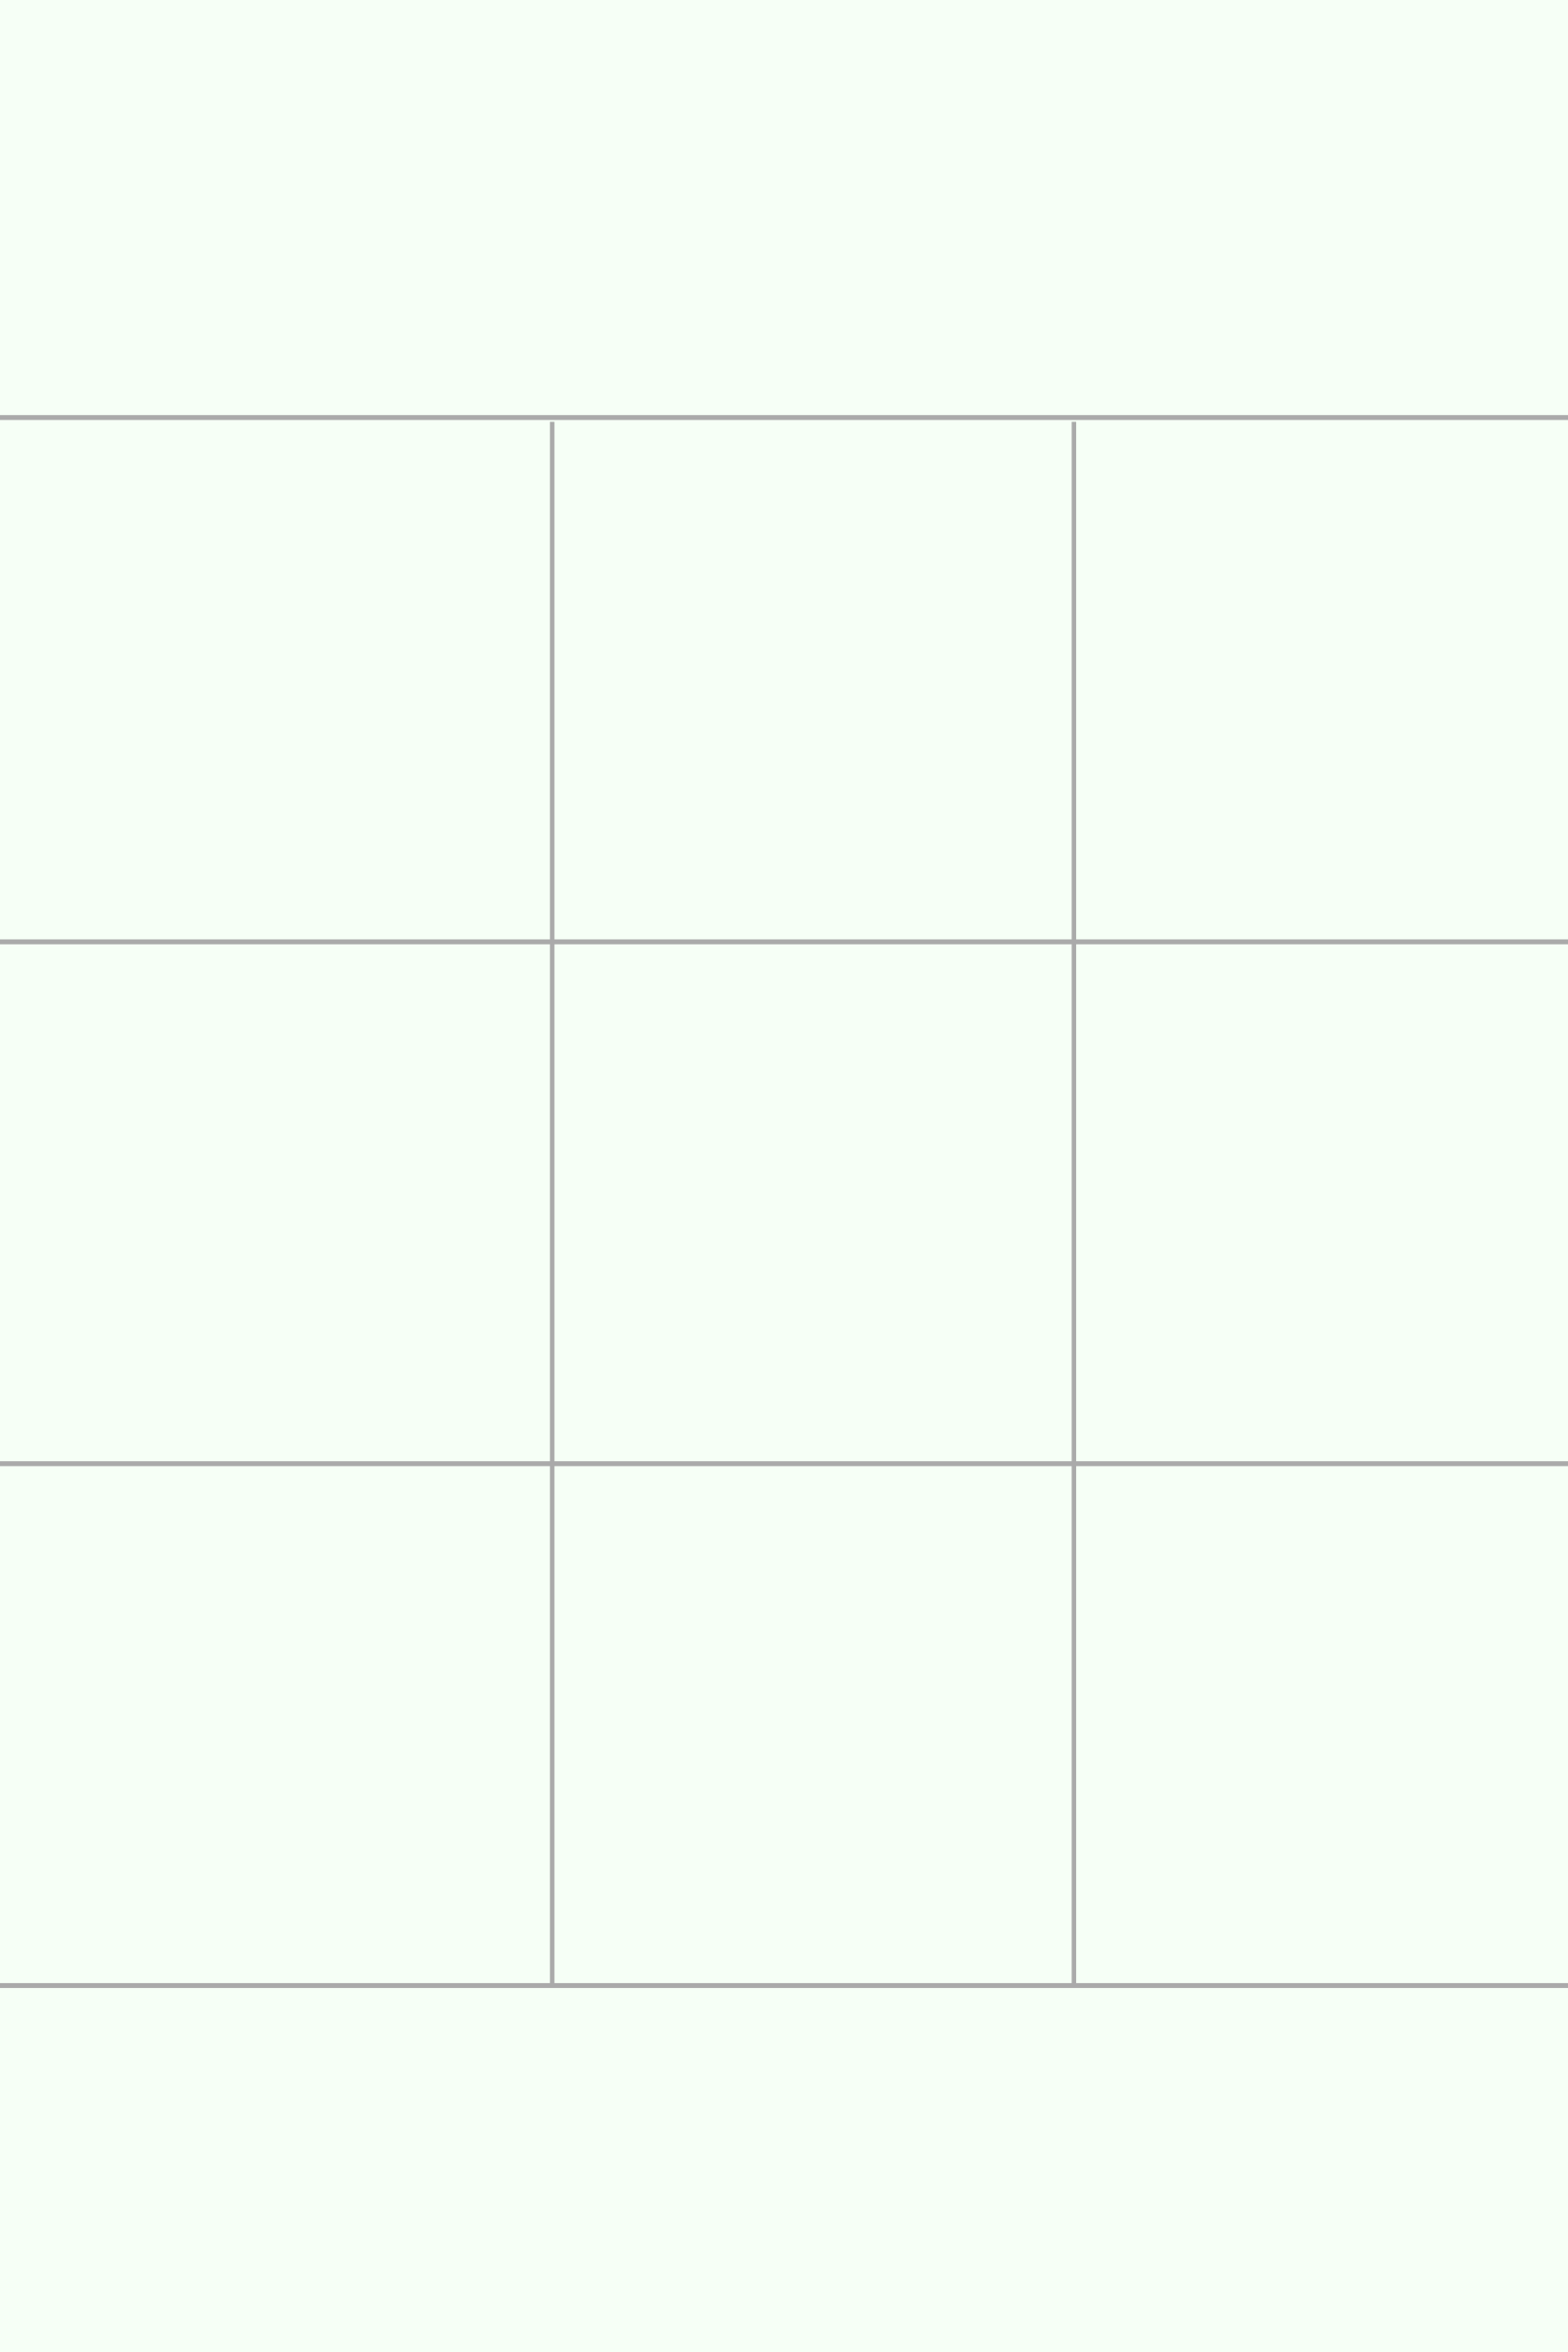
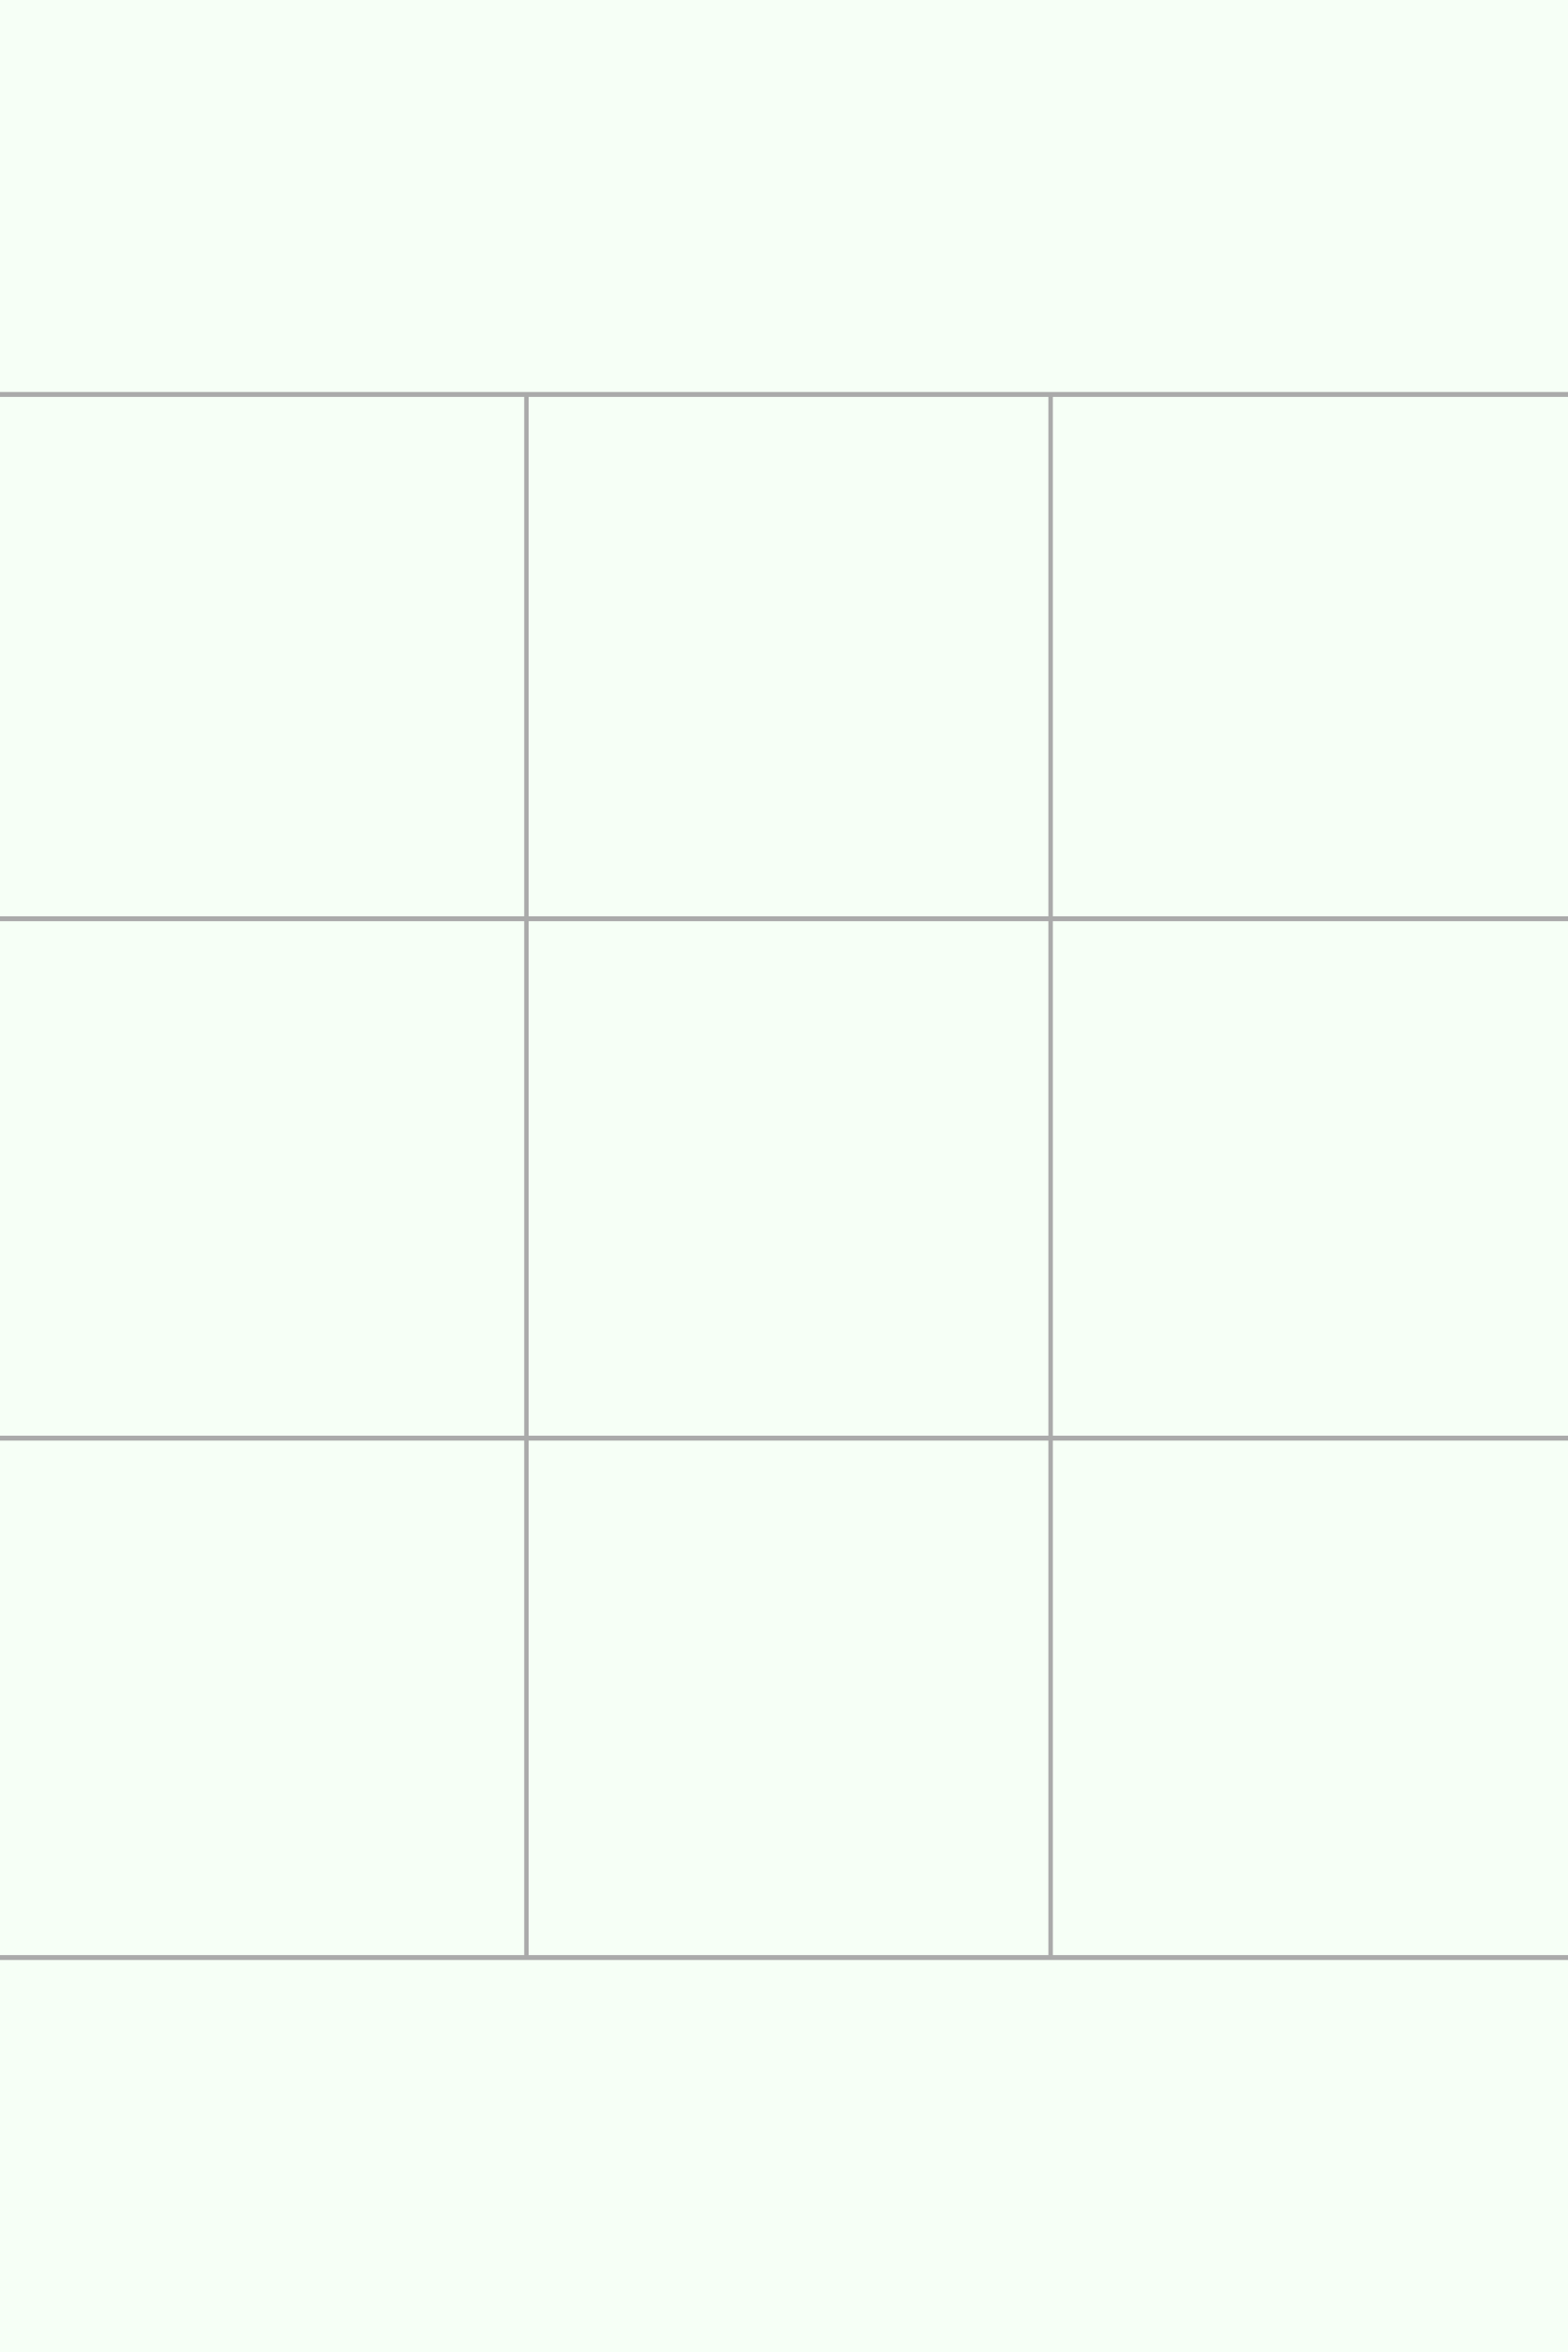
<svg xmlns="http://www.w3.org/2000/svg" width="320" height="480" id="svg2" version="1.1">
  <defs id="defs4" />
  <g id="layer1" transform="translate(0,-572.3622)">
    <rect style="fill:#00ff00;fill-opacity:0.039;stroke:none" id="rect3868" width="475.782" height="583.868" x="-55.032" y="526.142" />
-     <path id="path3812" d="m 219.214,658.454 0,319.166" style="fill:none;stroke:#aaaaaa;stroke-width:0.913;stroke-linecap:butt;stroke-linejoin:miter;stroke-miterlimit:4;stroke-opacity:1;stroke-dasharray:none" />
-     <path style="fill:none;stroke:#aaaaaa;stroke-width:1;stroke-linecap:butt;stroke-linejoin:miter;stroke-miterlimit:4;stroke-opacity:1;stroke-dasharray:none" d="m -154.509,657.576 641.447,0" id="path3814" />
-     <path id="path3816" d="m -155.509,977.576 641.447,0" style="fill:none;stroke:#aaaaaa;stroke-width:1;stroke-linecap:butt;stroke-linejoin:miter;stroke-miterlimit:4;stroke-opacity:1;stroke-dasharray:none" />
-     <path style="fill:none;stroke:#aaaaaa;stroke-width:0.913;stroke-linecap:butt;stroke-linejoin:miter;stroke-miterlimit:4;stroke-opacity:1;stroke-dasharray:none" d="m 112.714,658.454 0,319.166" id="path3818" />
-     <path id="path3864" d="m -154.509,764.576 641.447,0" style="fill:none;stroke:#aaaaaa;stroke-width:1;stroke-linecap:butt;stroke-linejoin:miter;stroke-miterlimit:4;stroke-opacity:1;stroke-dasharray:none" />
-     <path style="fill:none;stroke:#aaaaaa;stroke-width:1;stroke-linecap:butt;stroke-linejoin:miter;stroke-miterlimit:4;stroke-opacity:1;stroke-dasharray:none" d="m -154.509,871.076 641.447,0" id="path3866" />
+     <path id="path3812" d="m 214.457,652.74 0,319.166" style="fill:none;stroke:#aaaaaa;stroke-width:0.913;stroke-linecap:butt;stroke-linejoin:miter;stroke-miterlimit:4;stroke-opacity:1;stroke-dasharray:none" />
+     <path style="fill:none;stroke:#aaaaaa;stroke-width:1;stroke-linecap:butt;stroke-linejoin:miter;stroke-miterlimit:4;stroke-opacity:1;stroke-dasharray:none" d="m -154.509,652.862 641.447,0" id="path3814" />
+     <path id="path3816" d="m -155.509,971.862 641.447,0" style="fill:none;stroke:#aaaaaa;stroke-width:1;stroke-linecap:butt;stroke-linejoin:miter;stroke-miterlimit:4;stroke-opacity:1;stroke-dasharray:none" />
+     <path style="fill:none;stroke:#aaaaaa;stroke-width:0.913;stroke-linecap:butt;stroke-linejoin:miter;stroke-miterlimit:4;stroke-opacity:1;stroke-dasharray:none" d="m 107.457,652.74 0,319.166" id="path3818" />
+     <path id="path3864" d="m -154.509,759.862 641.447,0" style="fill:none;stroke:#aaaaaa;stroke-width:1;stroke-linecap:butt;stroke-linejoin:miter;stroke-miterlimit:4;stroke-opacity:1;stroke-dasharray:none" />
+     <path style="fill:none;stroke:#aaaaaa;stroke-width:1;stroke-linecap:butt;stroke-linejoin:miter;stroke-miterlimit:4;stroke-opacity:1;stroke-dasharray:none" d="m -154.509,865.862 641.447,0" id="path3866" />
  </g>
</svg>
